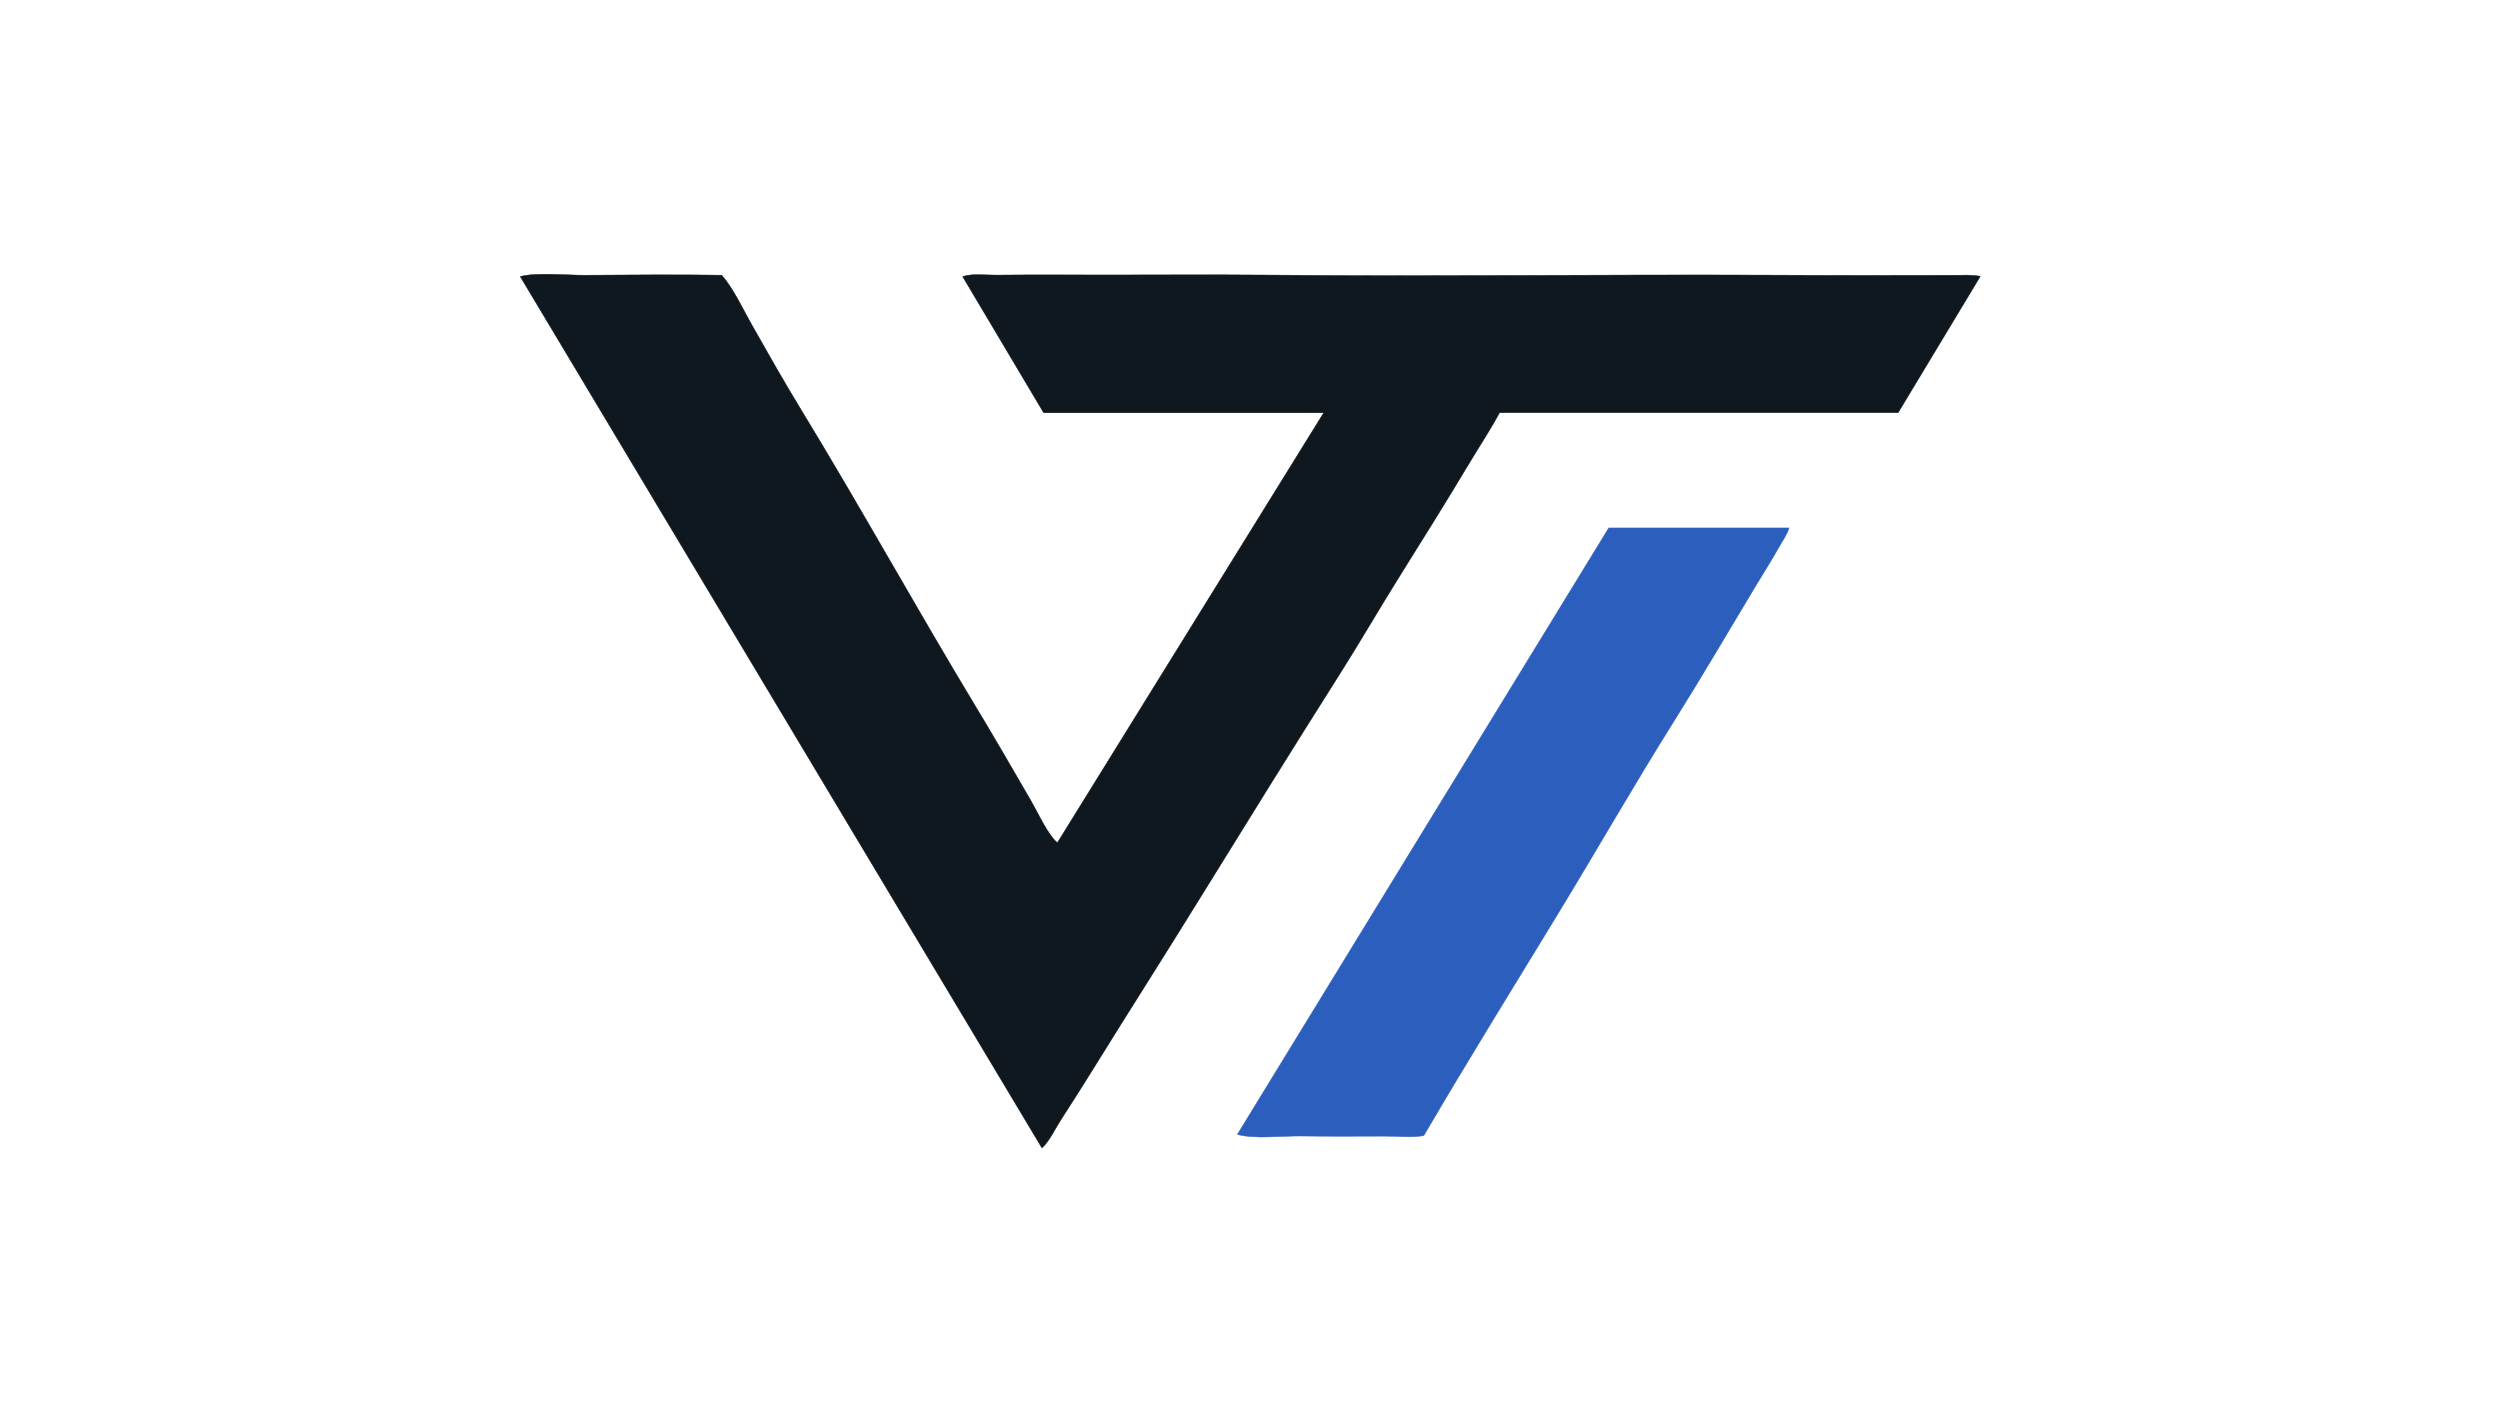
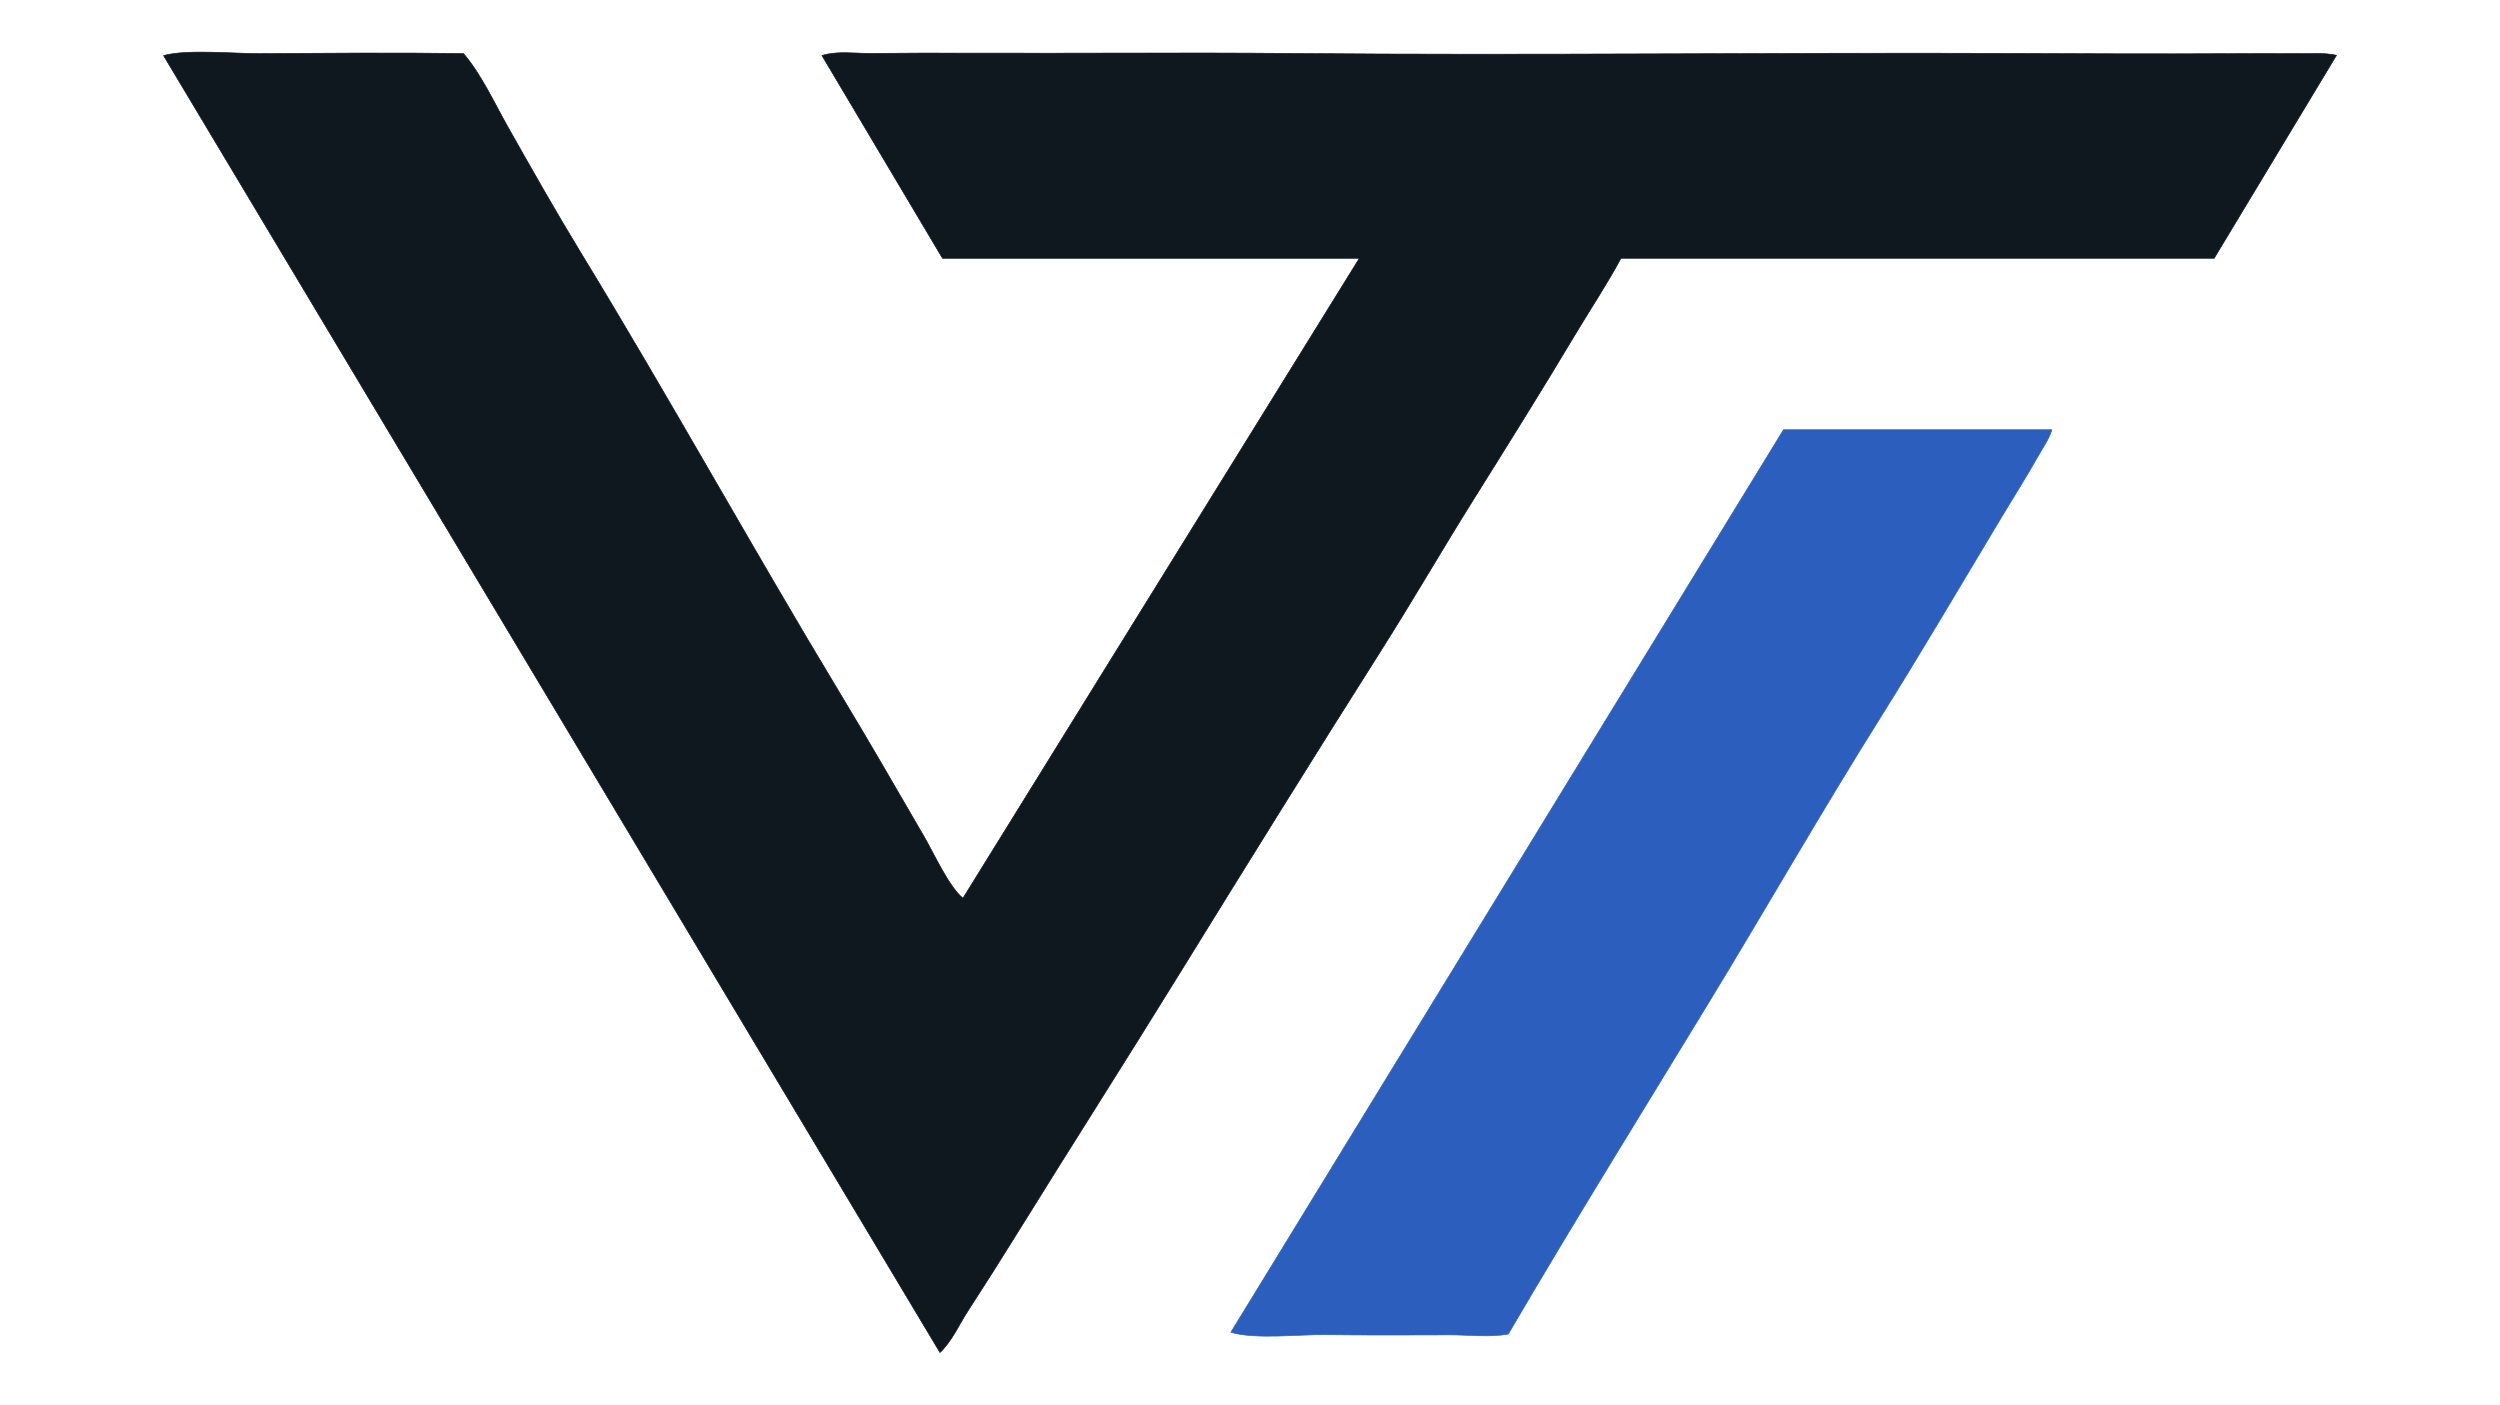
- <svg xmlns="http://www.w3.org/2000/svg" viewBox="0 0 1460 822" width="1460" height="822">
+ <svg xmlns="http://www.w3.org/2000/svg" viewBox="239.65 139.7 981 551.1" width="981" height="551.1">
  <path d="M421.5 160.7C428.35 168.57 433.78 180.35 438.97 189.54C448.3 206.05 457.73 222.7 467.59 238.88C502.45 296.06 534.84 354.74 569.45 412.05C580.65 430.6 591.52 449.4 602.37 468.15C606.17 474.72 612.02 487.64 617.5 492.16C669.34 408.47 721.19 324.77 773.03 241.08C718.52 241.08 664.01 241.08 609.5 241.08C593.73 214.55 577.95 188.03 562.18 161.5C567.95 159.59 575.35 160.72 581.5 160.65C594.5 160.52 607.5 160.49 620.5 160.54C662.5 160.69 704.5 160.28 746.5 160.66C841.16 161.53 935.84 160.25 1030.5 160.65C1058.16 160.77 1085.84 160.92 1113.5 160.75C1122.83 160.69 1132.16 160.7 1141.5 160.74C1146.51 160.76 1151.64 160.34 1156.5 161.39C1140.5 187.94 1124.5 214.49 1108.5 241.04C1030.91 241.04 953.32 241.04 875.73 241.04C870.17 251.37 863.67 261.1 857.65 271.17C844.6 293 831.1 314.57 817.61 336.13C805.53 355.43 794.13 375.16 781.94 394.4C754.88 437.11 728.19 480.12 701.62 523.15C680.92 556.7 659.7 589.91 638.94 623.41C632.57 633.69 626.11 643.89 619.53 654.03C615.96 659.53 613.27 665.89 608.5 670.45C506.94 500.8 405.37 331.15 303.81 161.5C313.27 158.96 331.01 160.78 341.5 160.72C368.16 160.56 394.84 160.32 421.5 160.7Z" fill="#10181f" fill-rule="evenodd" stroke="#10181f" stroke-width="0.25" stroke-linejoin="round" />
  <path d="M1044.82 308.32C1043.69 312.07 1041.28 315.37 1039.34 318.83C1034.81 326.9 1029.84 334.68 1025.08 342.61C1009.22 369.02 993.6 395.65 977.25 421.73C954.3 458.32 932.82 495.91 910.35 532.82C883.94 576.2 857.15 619.37 831.5 663.2C824.14 664.53 816 663.48 808.5 663.51C792.17 663.56 775.83 663.64 759.5 663.43C748.84 663.3 732.41 665.33 722.62 662.5C794.91 544.44 867.21 426.38 939.5 308.32C974.61 308.32 1009.71 308.32 1044.82 308.32Z" fill="#2c5fbd" fill-rule="evenodd" stroke="#2c5fbd" stroke-width="0.25" stroke-linejoin="round" />
</svg>
